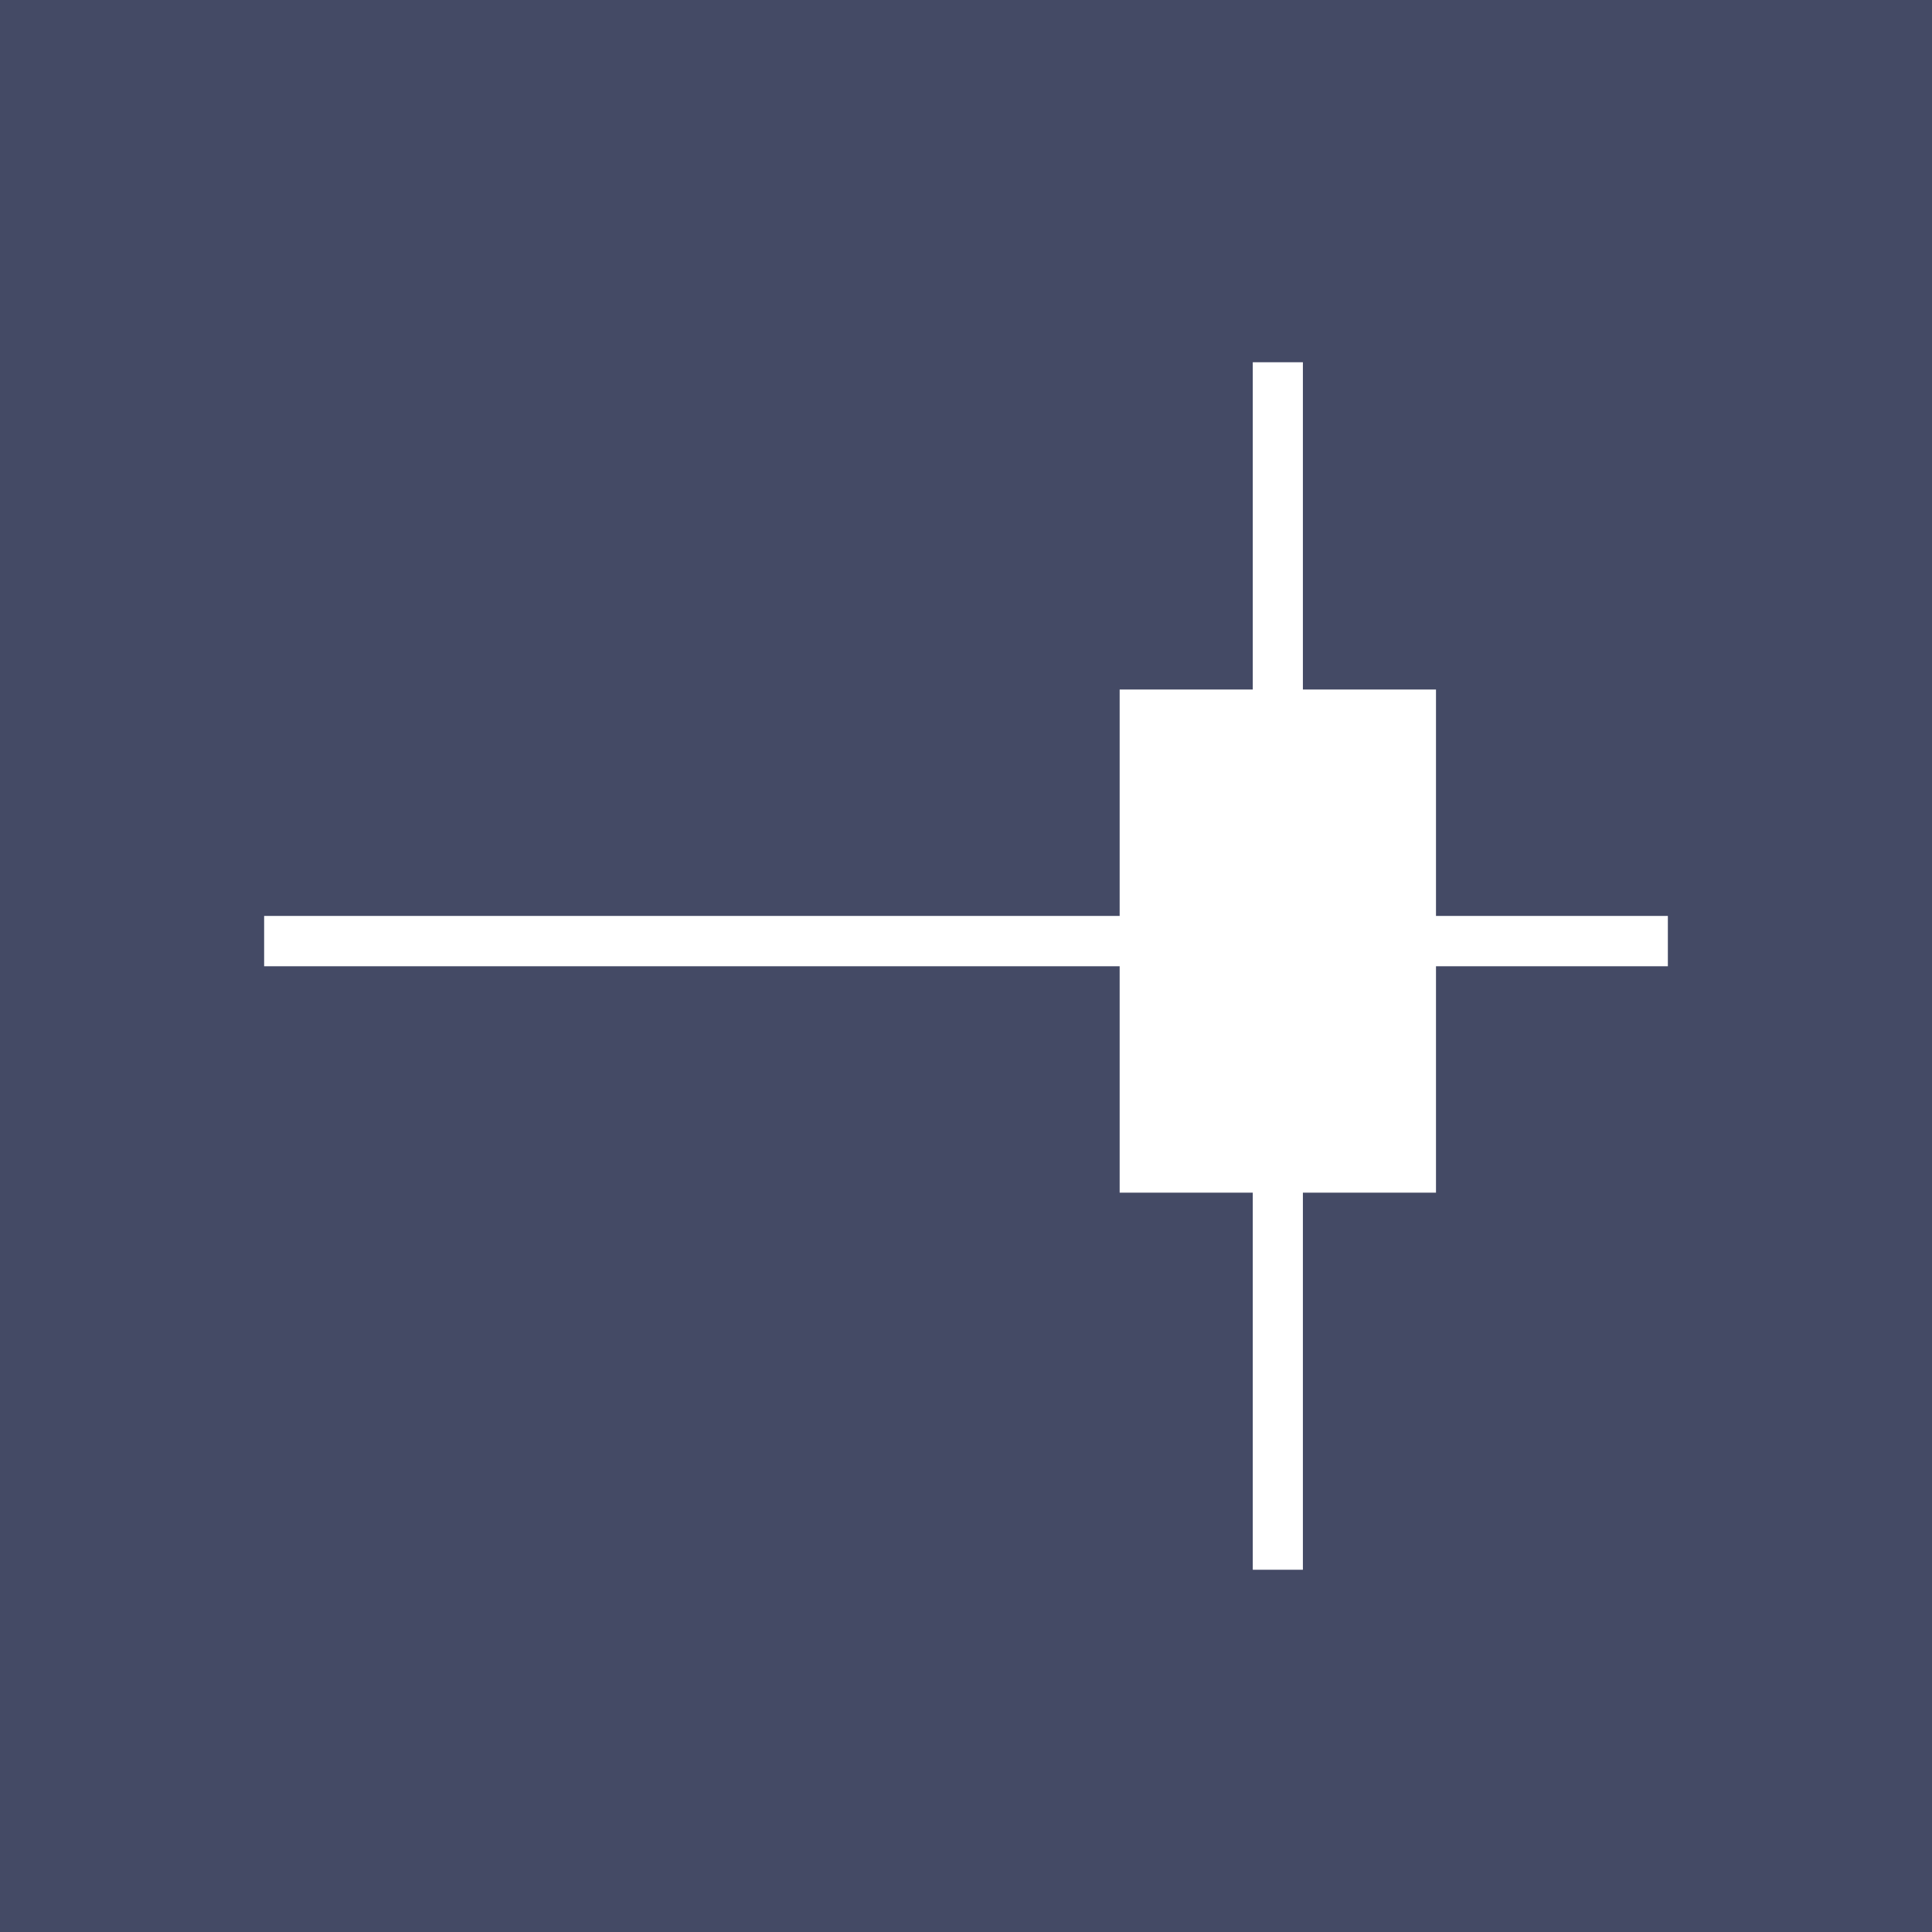
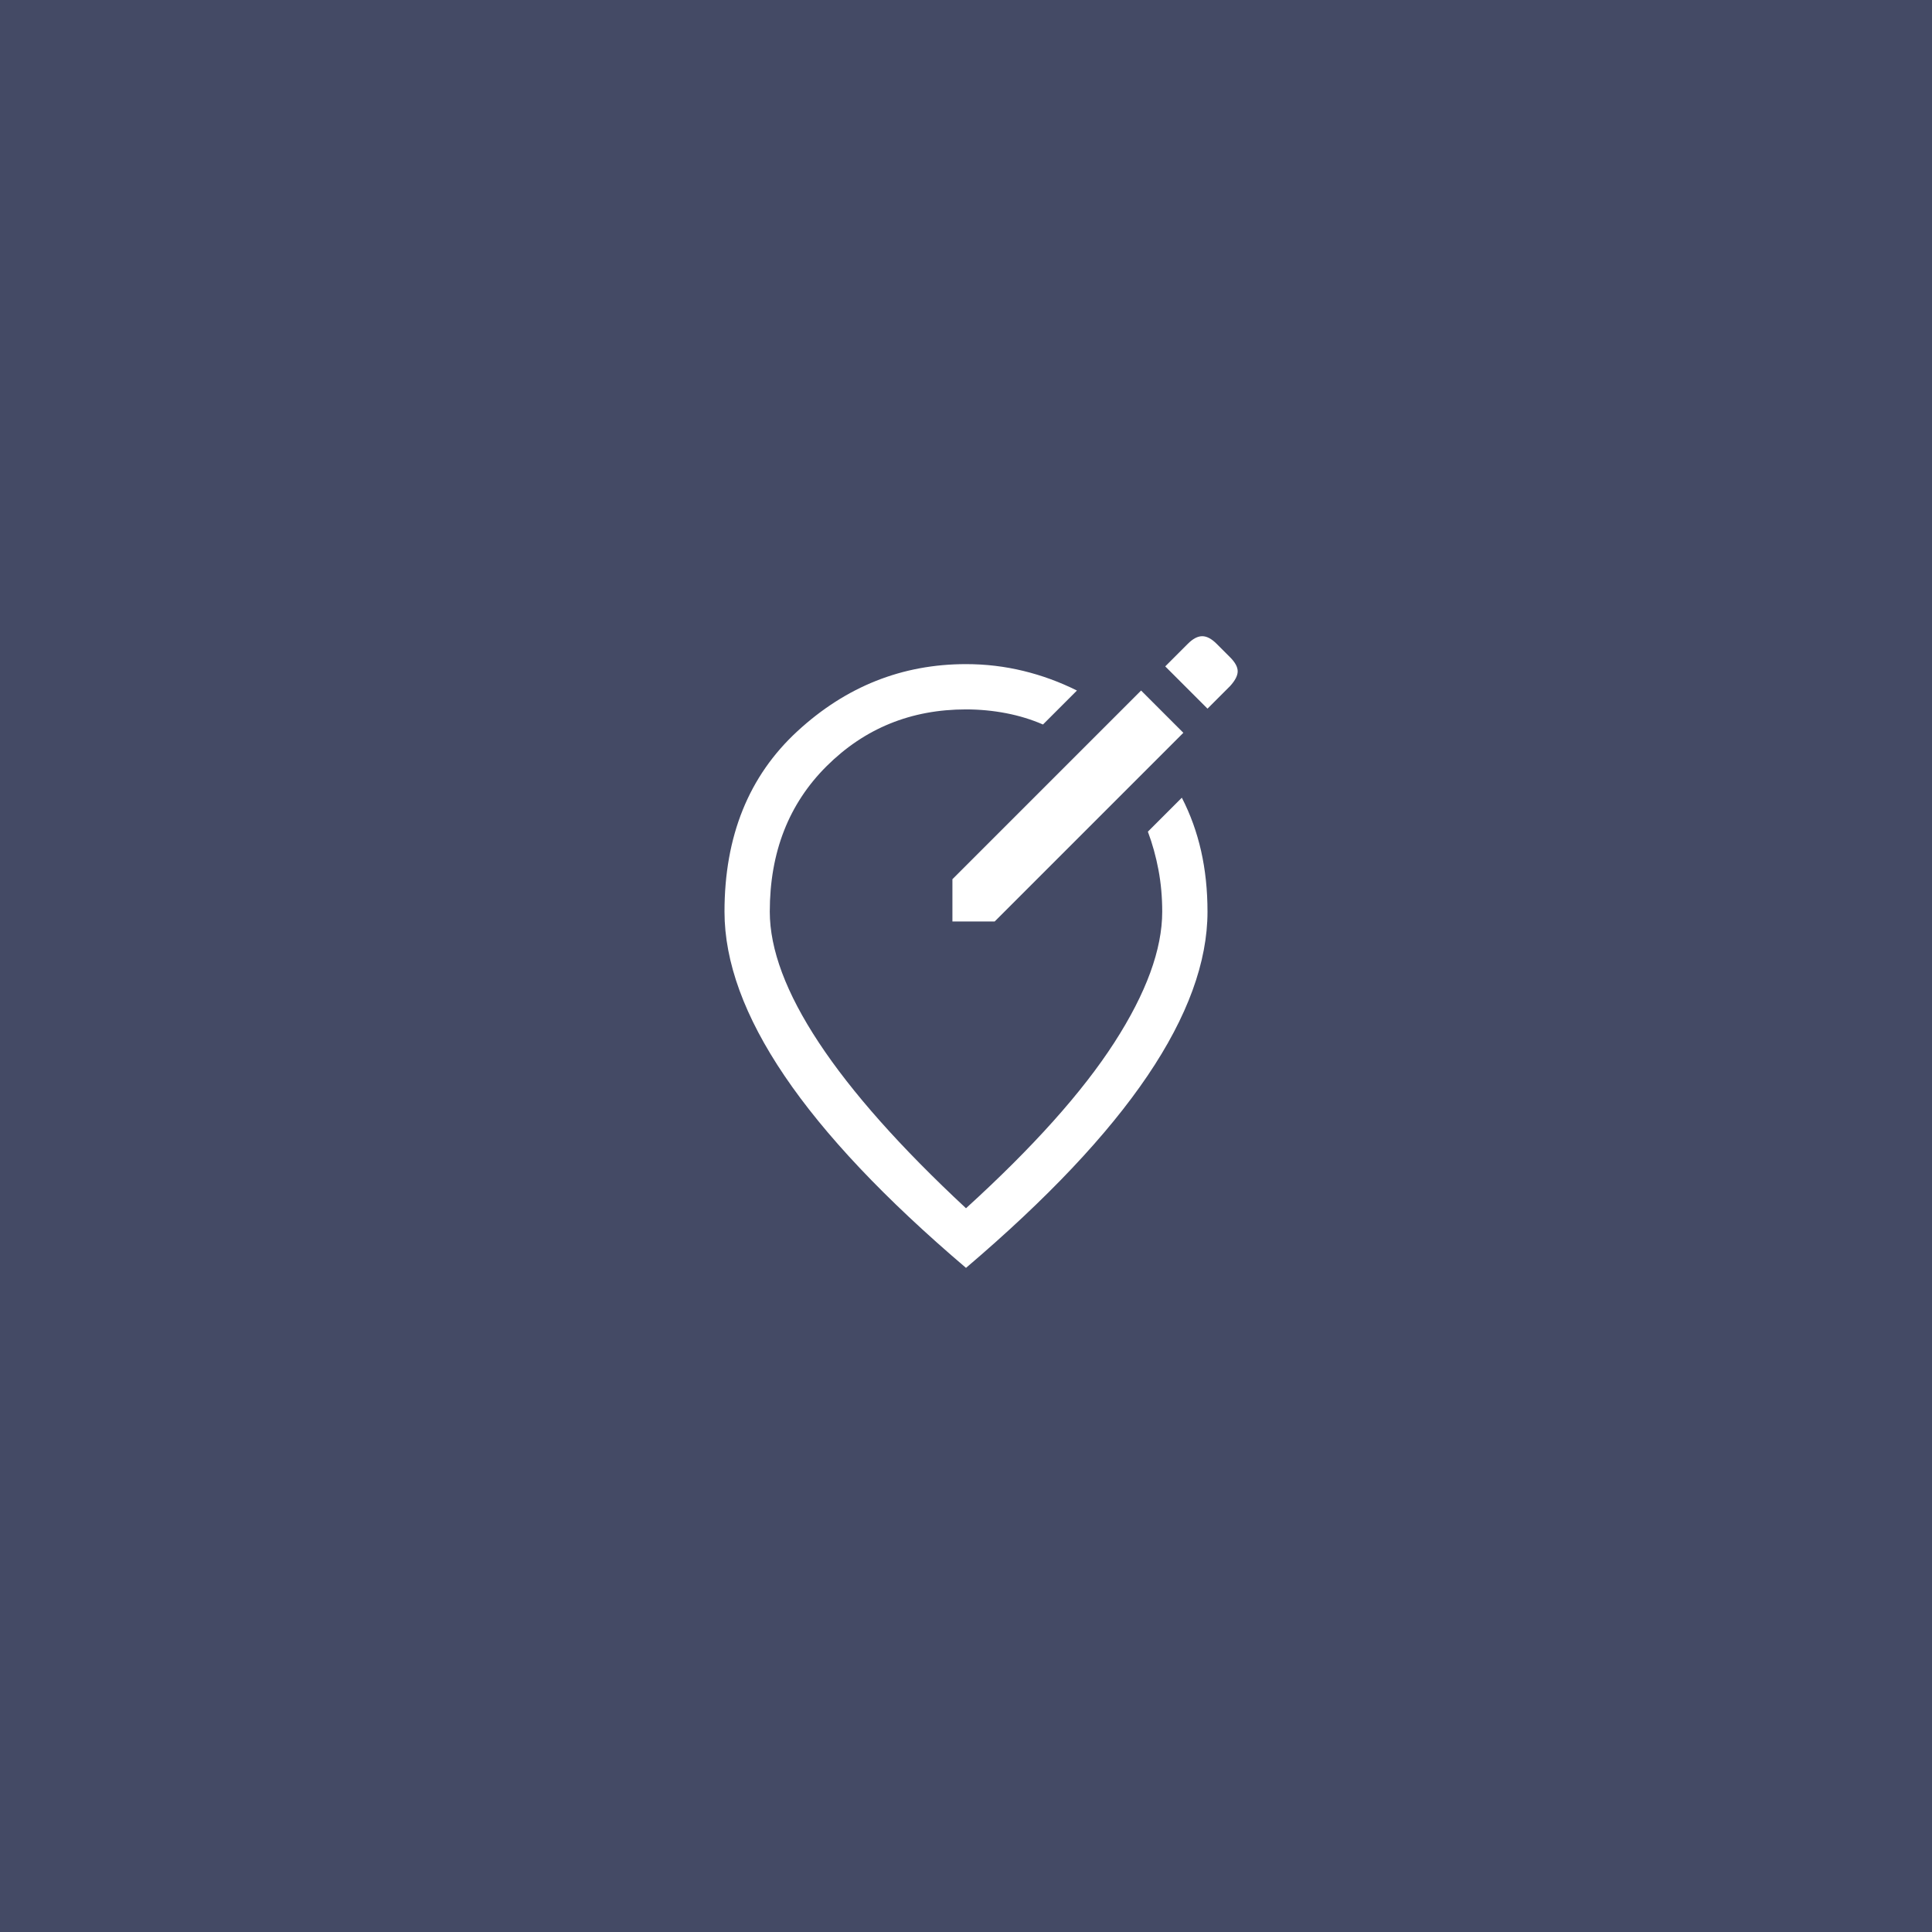
<svg xmlns="http://www.w3.org/2000/svg" width="128" height="128" viewBox="0 0 128 128" fill="none">
  <rect width="128" height="128" fill="#444A65" />
-   <path d="M110.5 60.683H95.138V45.683H86.32V24H82.999V45.683H74.18V60.683H17.5V64.017H74.18V79.017H82.999V104H86.32V79.017H95.138V64.017H110.5V60.683Z" fill="white" />
+   <mask id="mask0_2805_4782" style="mask-type:alpha" maskUnits="userSpaceOnUse" x="40" y="40" width="48" height="48">
+     <rect x="40" y="40" width="48" height="48" fill="#D9D9D9" />
+   </mask>
+   <g mask="url(#mask0_2805_4782)">
+     <path d="M63.1 61.05H65.9L78.4 48.55L75.6 45.75L63.1 58.25V61.05ZM80 46.95L81.5 45.45C81.833 45.084 82 44.759 82 44.475C82 44.192 81.833 43.884 81.5 43.55L80.6 42.65C80.267 42.317 79.95 42.15 79.65 42.15C79.35 42.15 79.033 42.317 78.7 42.65L77.2 44.15L80 46.95ZM64 84C58.633 79.434 54.625 75.192 51.975 71.275C49.325 67.359 48 63.734 48 60.4C48 55.4 49.608 51.417 52.825 48.45C56.042 45.484 59.767 44 64 44C65.3 44 66.567 44.15 67.8 44.45C69.033 44.75 70.217 45.184 71.35 45.75L69.1 48C68.333 47.667 67.517 47.417 66.65 47.25C65.783 47.084 64.9 47 64 47C60.367 47 57.292 48.25 54.775 50.75C52.258 53.25 51 56.467 51 60.4C51 62.9 52.083 65.792 54.25 69.075C56.417 72.359 59.667 76.017 64 80.05C68.433 76.017 71.708 72.359 73.825 69.075C75.942 65.792 77 62.9 77 60.4C77 59.434 76.917 58.509 76.75 57.625C76.583 56.742 76.35 55.9 76.05 55.1L78.3 52.85C78.867 53.95 79.292 55.125 79.575 56.375C79.858 57.625 80 58.967 80 60.4C80 63.734 78.675 67.359 76.025 71.275C73.375 75.192 69.367 79.434 64 84Z" fill="white" />
+   </g>
</svg>
